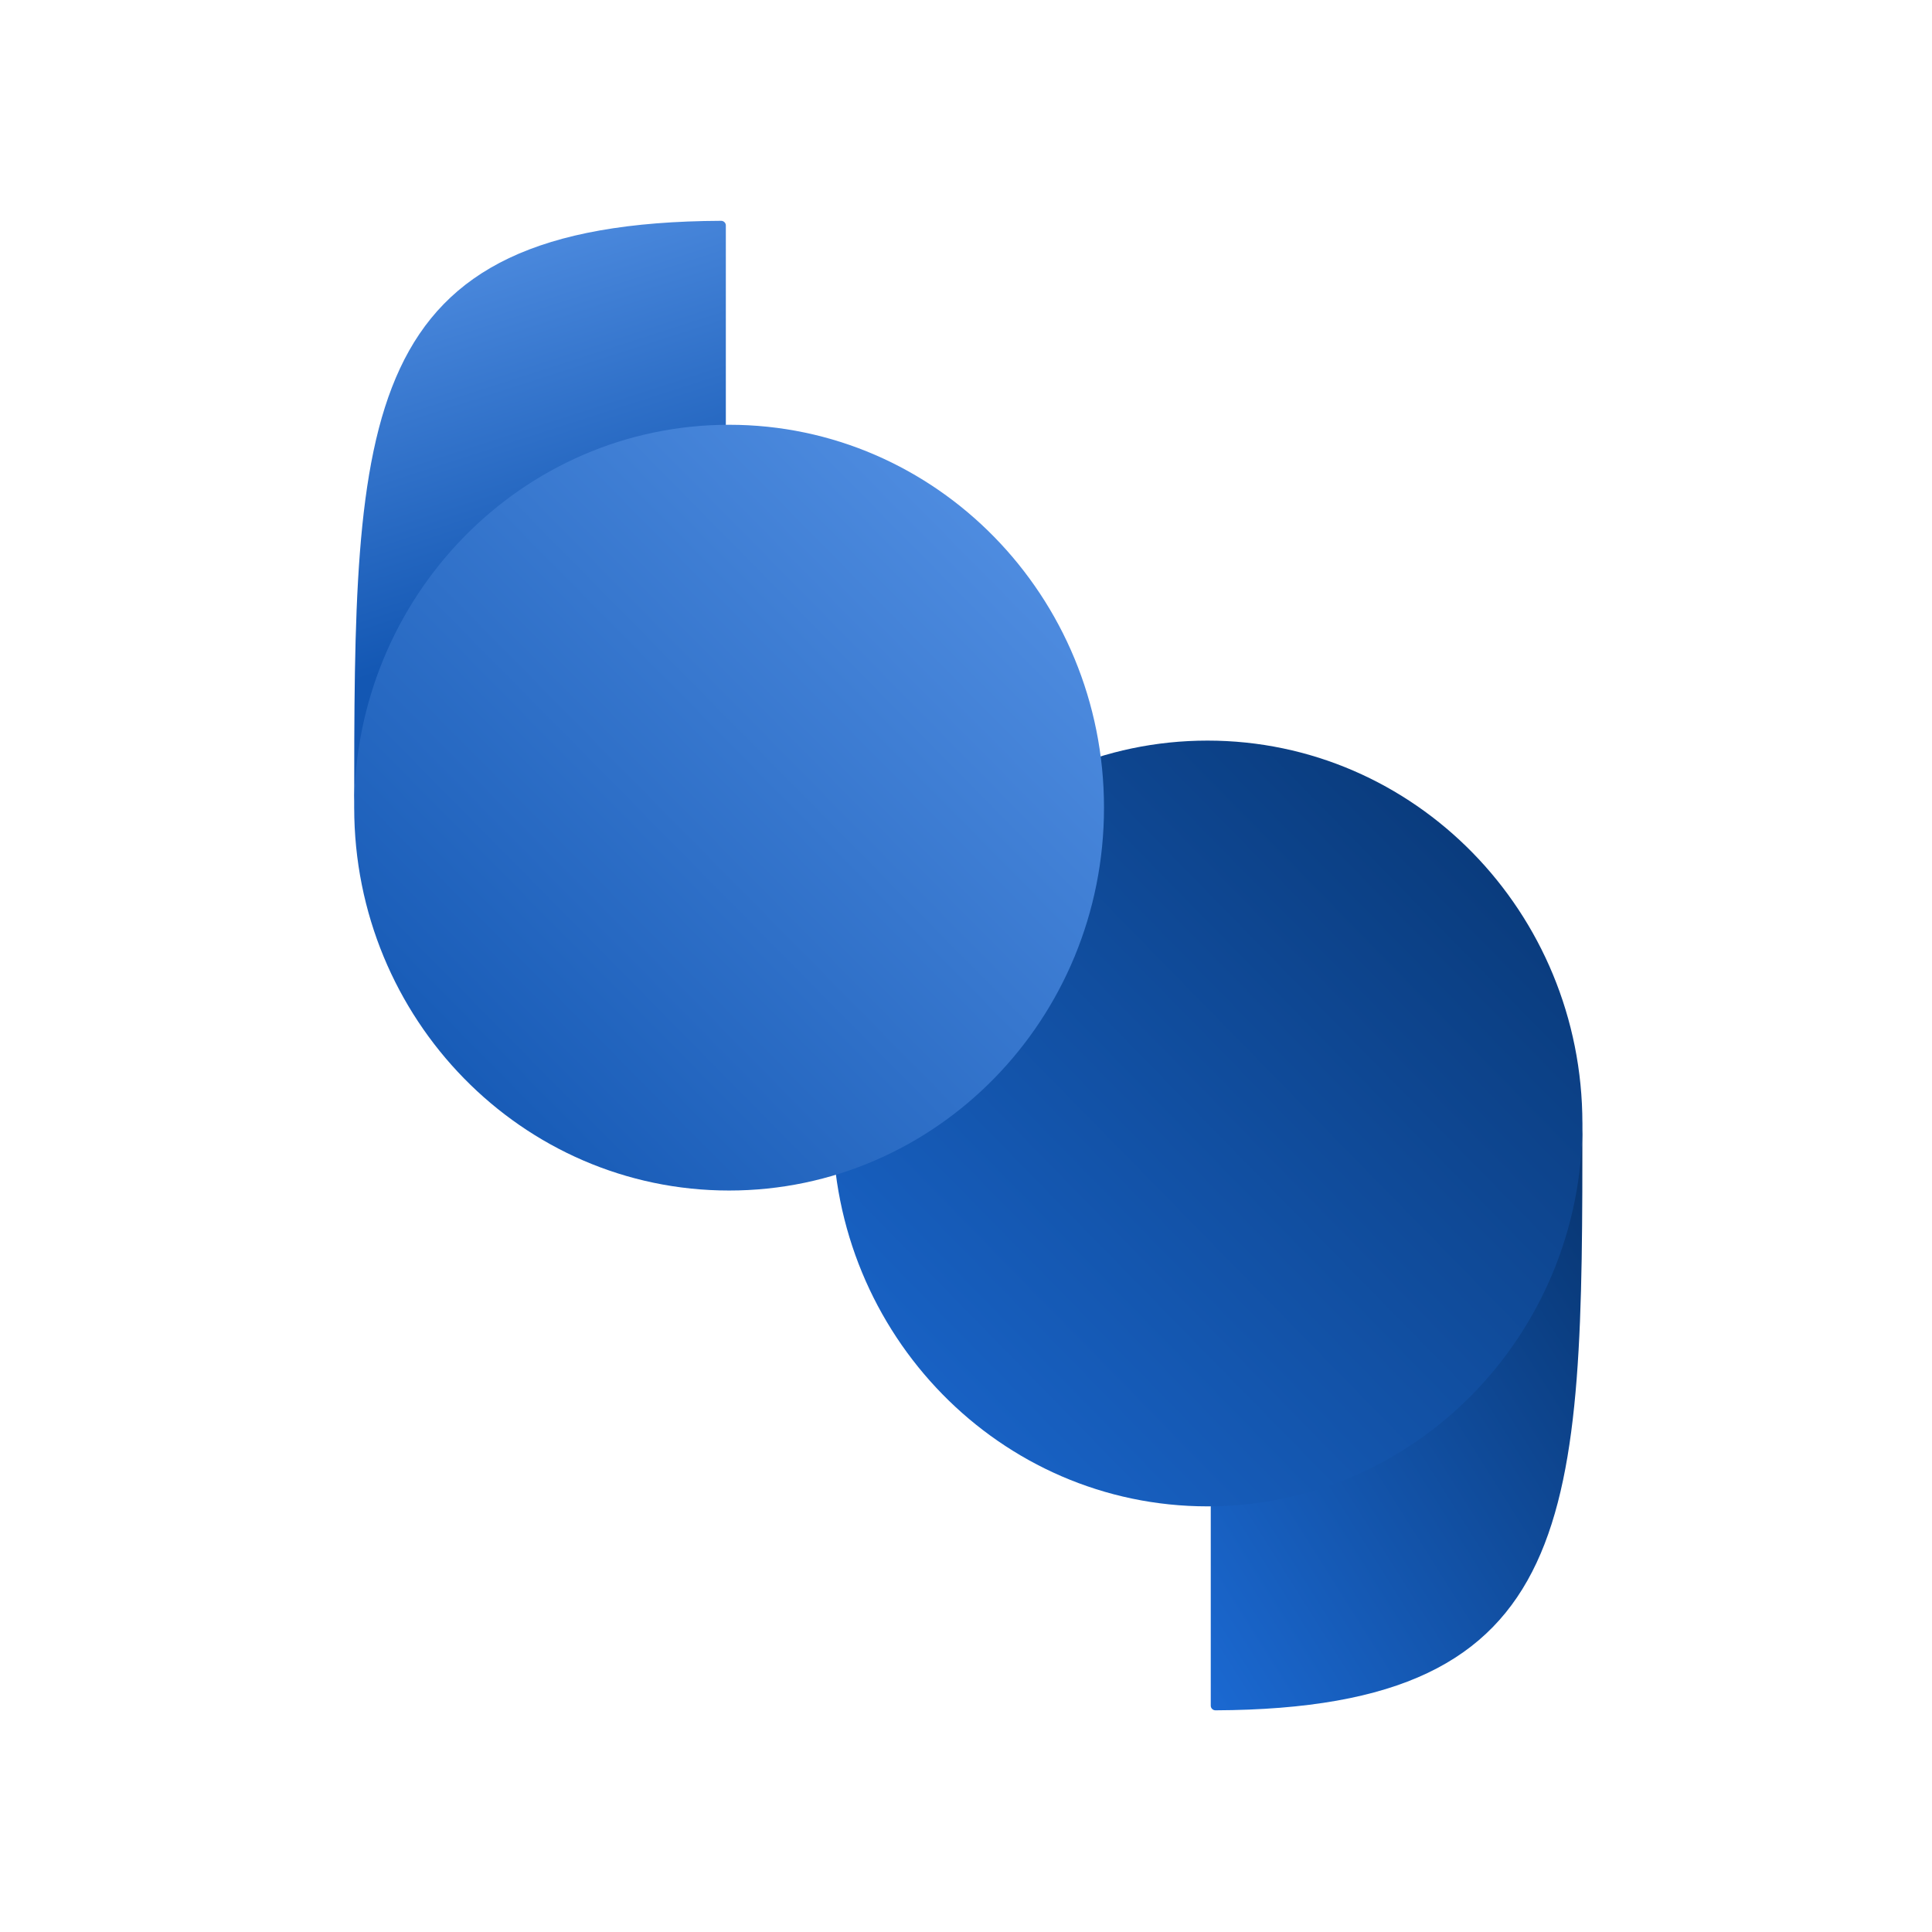
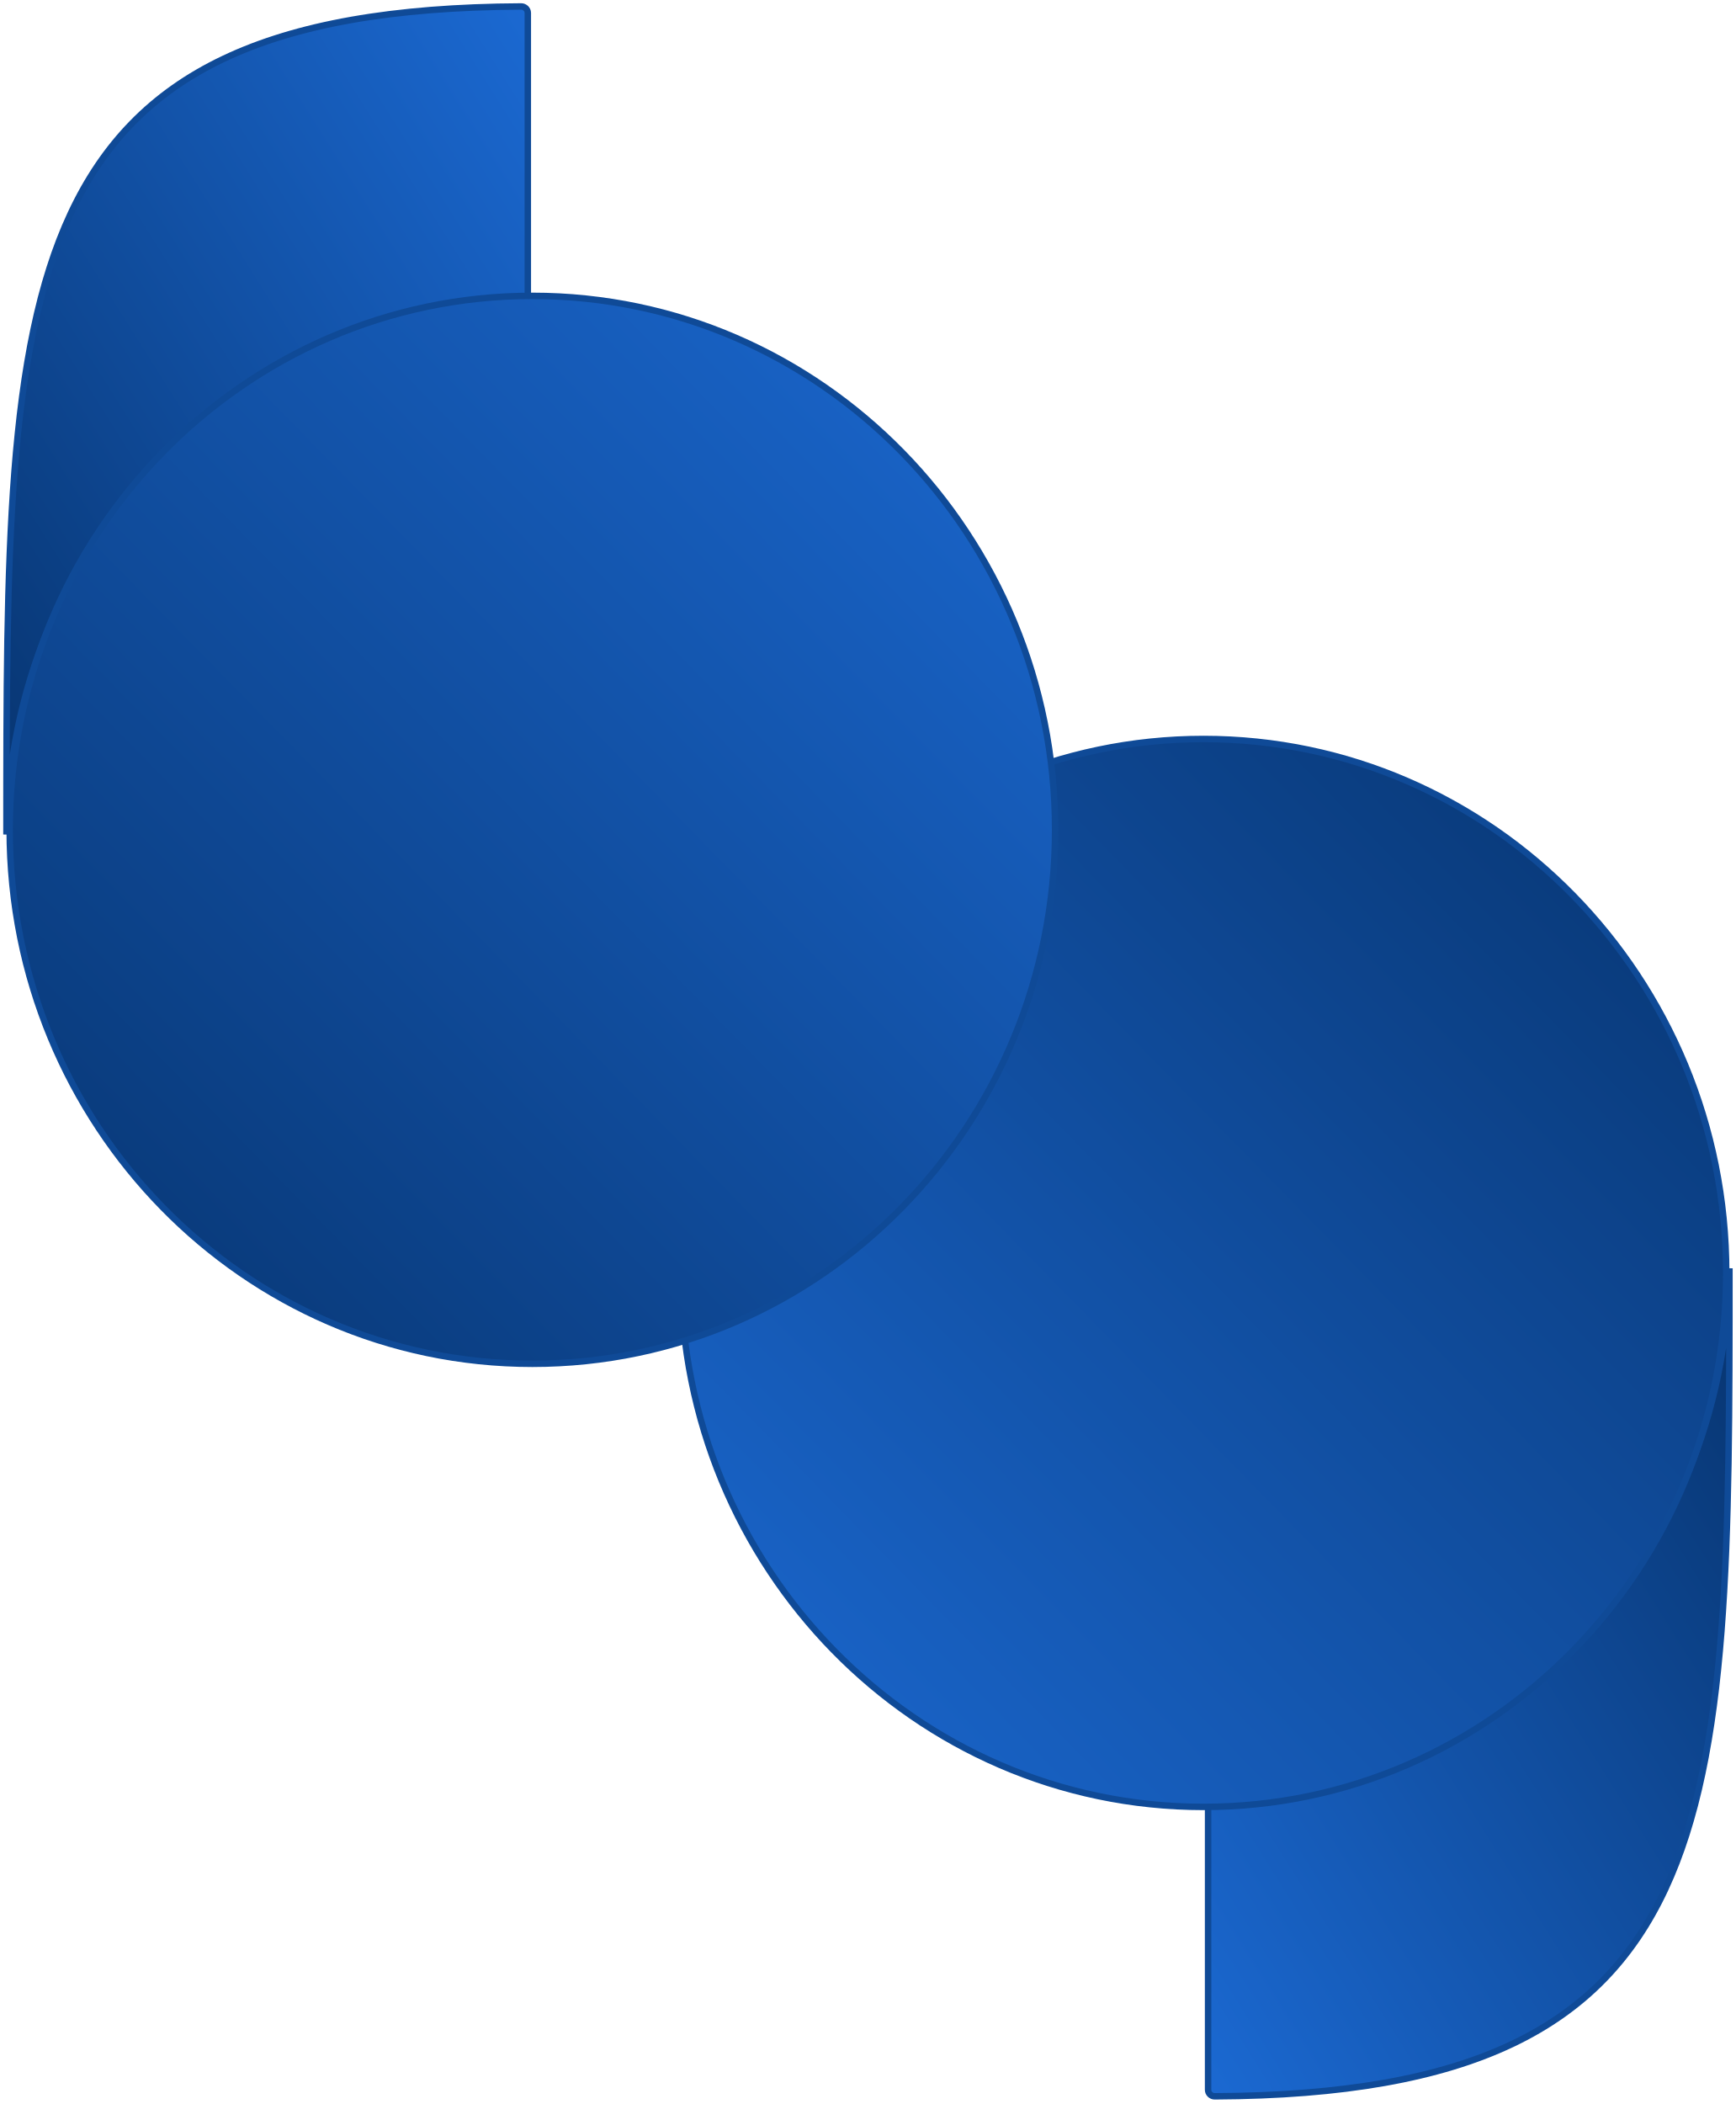
- <svg xmlns="http://www.w3.org/2000/svg" width="420" height="420" viewBox="0 0 420 420" fill="none">
-   <path d="M344 243.511C344 329.438 344 371.452 264.236 371.808C263.684 371.811 263.209 371.363 263.209 370.811V324.91C263.209 324.358 263.662 323.91 264.214 323.904C308.931 323.397 343.4 289.075 344 243.511Z" fill="url(#paint0_linear_89_2038)" />
-   <ellipse cx="262.5" cy="244.234" rx="81.5" ry="83.234" transform="rotate(-180 262.5 244.234)" fill="url(#paint1_linear_89_2038)" />
-   <path d="M77 176.3C77 90.373 77 48.358 156.764 48.002C157.316 48 157.791 48.448 157.791 49V94.901C157.791 95.453 157.338 95.9 156.786 95.906C112.069 96.414 77.6 130.736 77 176.3Z" fill="url(#paint2_linear_89_2038)" />
-   <ellipse cx="158.5" cy="175.576" rx="81.5" ry="83.234" fill="url(#paint3_linear_89_2038)" />
+ <svg xmlns="http://www.w3.org/2000/svg" width="269" height="326" viewBox="0 0 269 326" fill="none">
+   <g id="todo">
+     <g id="baixo">
+       <path id="Vector 1091" d="M268 196.511C268 282.438 268 324.452 188.236 324.808C187.684 324.811 187.209 324.363 187.209 323.811V277.91C187.209 277.358 187.662 276.91 188.214 276.904C232.931 276.397 267.4 242.075 268 196.511Z" fill="url(#paint0_linear_707_676)" stroke="#0F4A97" />
+       <path id="Ellipse 312" d="M105.5 197.234C105.5 151.531 141.775 114.5 186.5 114.5C231.225 114.5 267.5 151.531 267.5 197.234C267.5 242.937 231.225 279.968 186.5 279.968C141.775 279.968 105.5 242.937 105.5 197.234Z" fill="url(#paint1_linear_707_676)" stroke="#0F4A97" />
+     </g>
+     <g id="cima">
+       <path id="Vector 1091_2" d="M1 129.3C1 43.373 1 1.358 80.764 1.002C81.316 1 81.791 1.448 81.791 2V47.901C81.791 48.453 81.338 48.9 80.786 48.906C36.069 49.414 1.6 83.736 1 129.3Z" fill="url(#paint2_linear_707_676)" stroke="#0F4A97" />
+       <path id="Ellipse 312_2" d="M163.5 128.576C163.5 174.279 127.225 211.31 82.5 211.31C37.775 211.31 1.5 174.279 1.5 128.576C1.5 82.874 37.775 45.842 82.5 45.842C127.225 45.842 163.5 82.874 163.5 128.576Z" fill="url(#paint3_linear_707_676)" stroke="#0F4A97" />
+     </g>
+   </g>
  <defs>
-     <linearGradient id="paint0_linear_89_2038" x1="263.209" y1="371.811" x2="378.912" y2="298.952" gradientUnits="userSpaceOnUse">
+     <linearGradient id="paint0_linear_707_676" x1="187.209" y1="324.811" x2="302.912" y2="251.952" gradientUnits="userSpaceOnUse">
      <stop stop-color="#1B69D2" />
      <stop offset="1" stop-color="#07346F" />
    </linearGradient>
-     <linearGradient id="paint1_linear_89_2038" x1="344" y1="161" x2="177.569" y2="323.964" gradientUnits="userSpaceOnUse">
+     <linearGradient id="paint1_linear_707_676" x1="105" y1="280.468" x2="271.431" y2="117.504" gradientUnits="userSpaceOnUse">
      <stop stop-color="#1B69D2" />
      <stop offset="1" stop-color="#07346F" />
    </linearGradient>
-     <linearGradient id="paint2_linear_89_2038" x1="101.132" y1="44.573" x2="129.182" y2="131.623" gradientUnits="userSpaceOnUse">
-       <stop stop-color="#5390E3" />
-       <stop offset="1" stop-color="#1357B3" />
+     <linearGradient id="paint2_linear_707_676" x1="81.791" y1="1" x2="-33.912" y2="73.859" gradientUnits="userSpaceOnUse">
+       <stop stop-color="#1B69D2" />
+       <stop offset="1" stop-color="#07346F" />
    </linearGradient>
-     <linearGradient id="paint3_linear_89_2038" x1="228.357" y1="107.476" x2="88.921" y2="245.065" gradientUnits="userSpaceOnUse">
-       <stop stop-color="#5390E3" />
-       <stop offset="1" stop-color="#1357B3" />
+     <linearGradient id="paint3_linear_707_676" x1="164" y1="45.342" x2="-2.431" y2="208.306" gradientUnits="userSpaceOnUse">
+       <stop stop-color="#1B69D2" />
+       <stop offset="1" stop-color="#07346F" />
    </linearGradient>
  </defs>
</svg>
